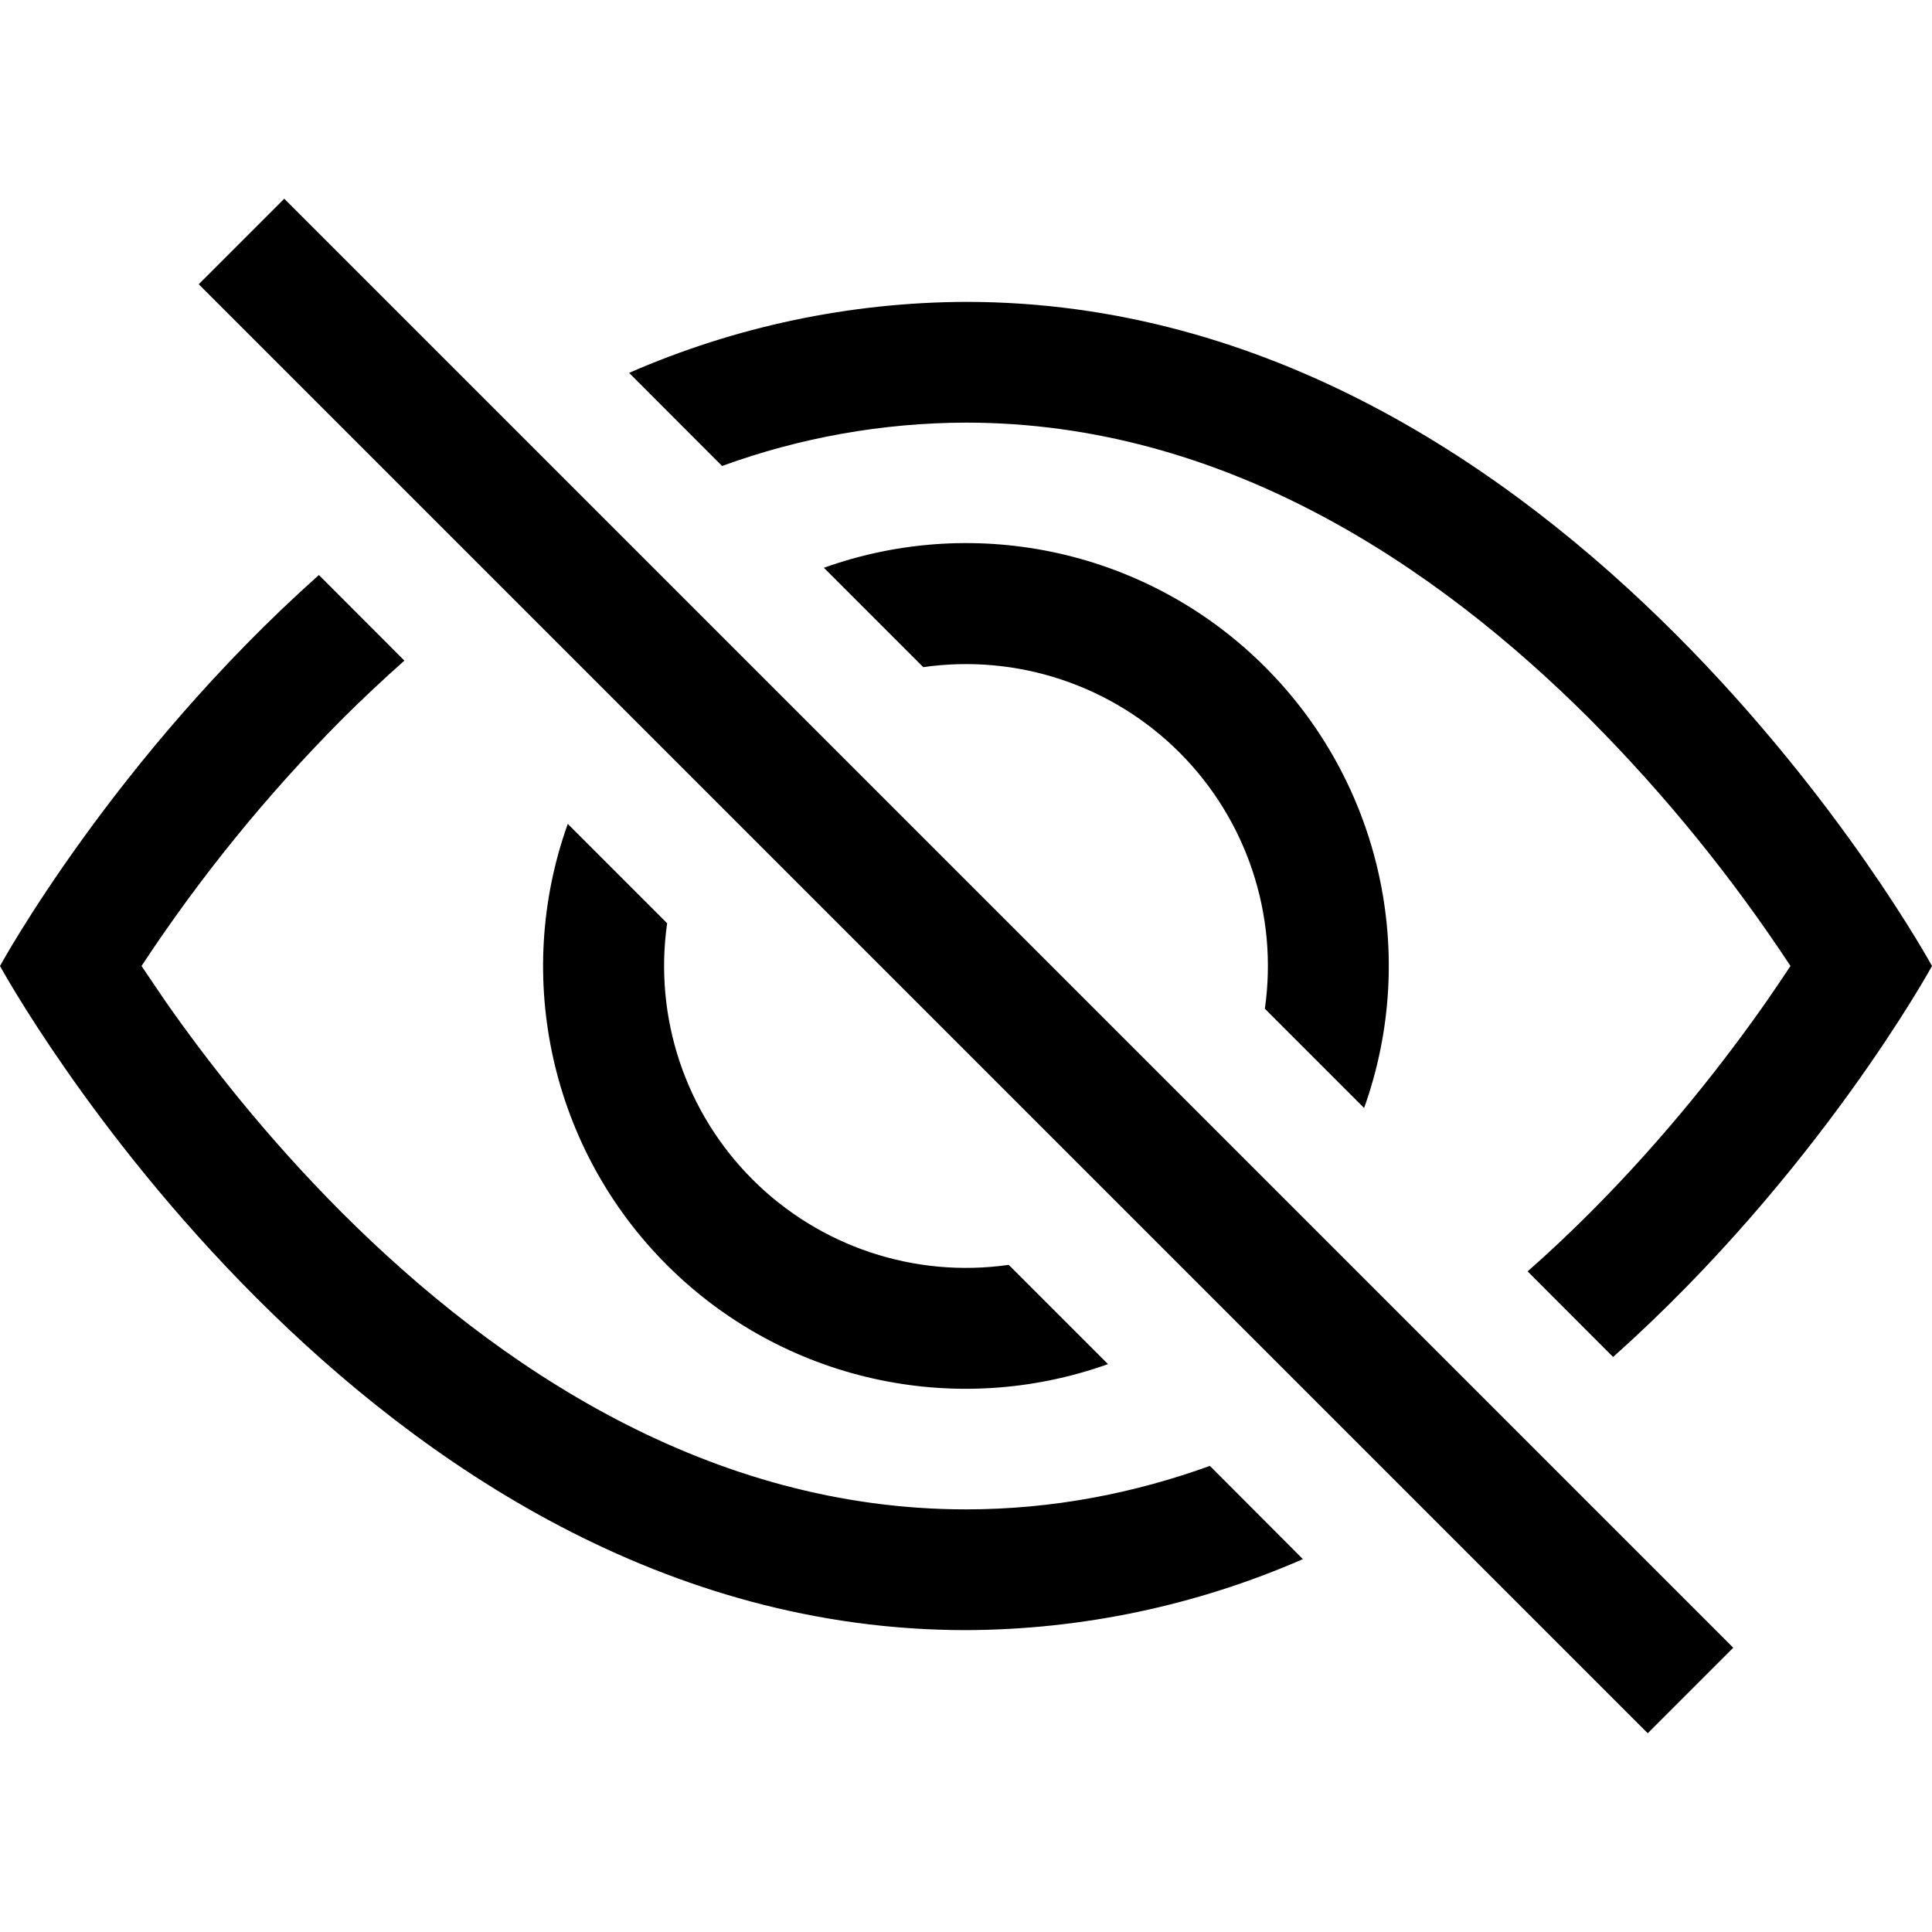
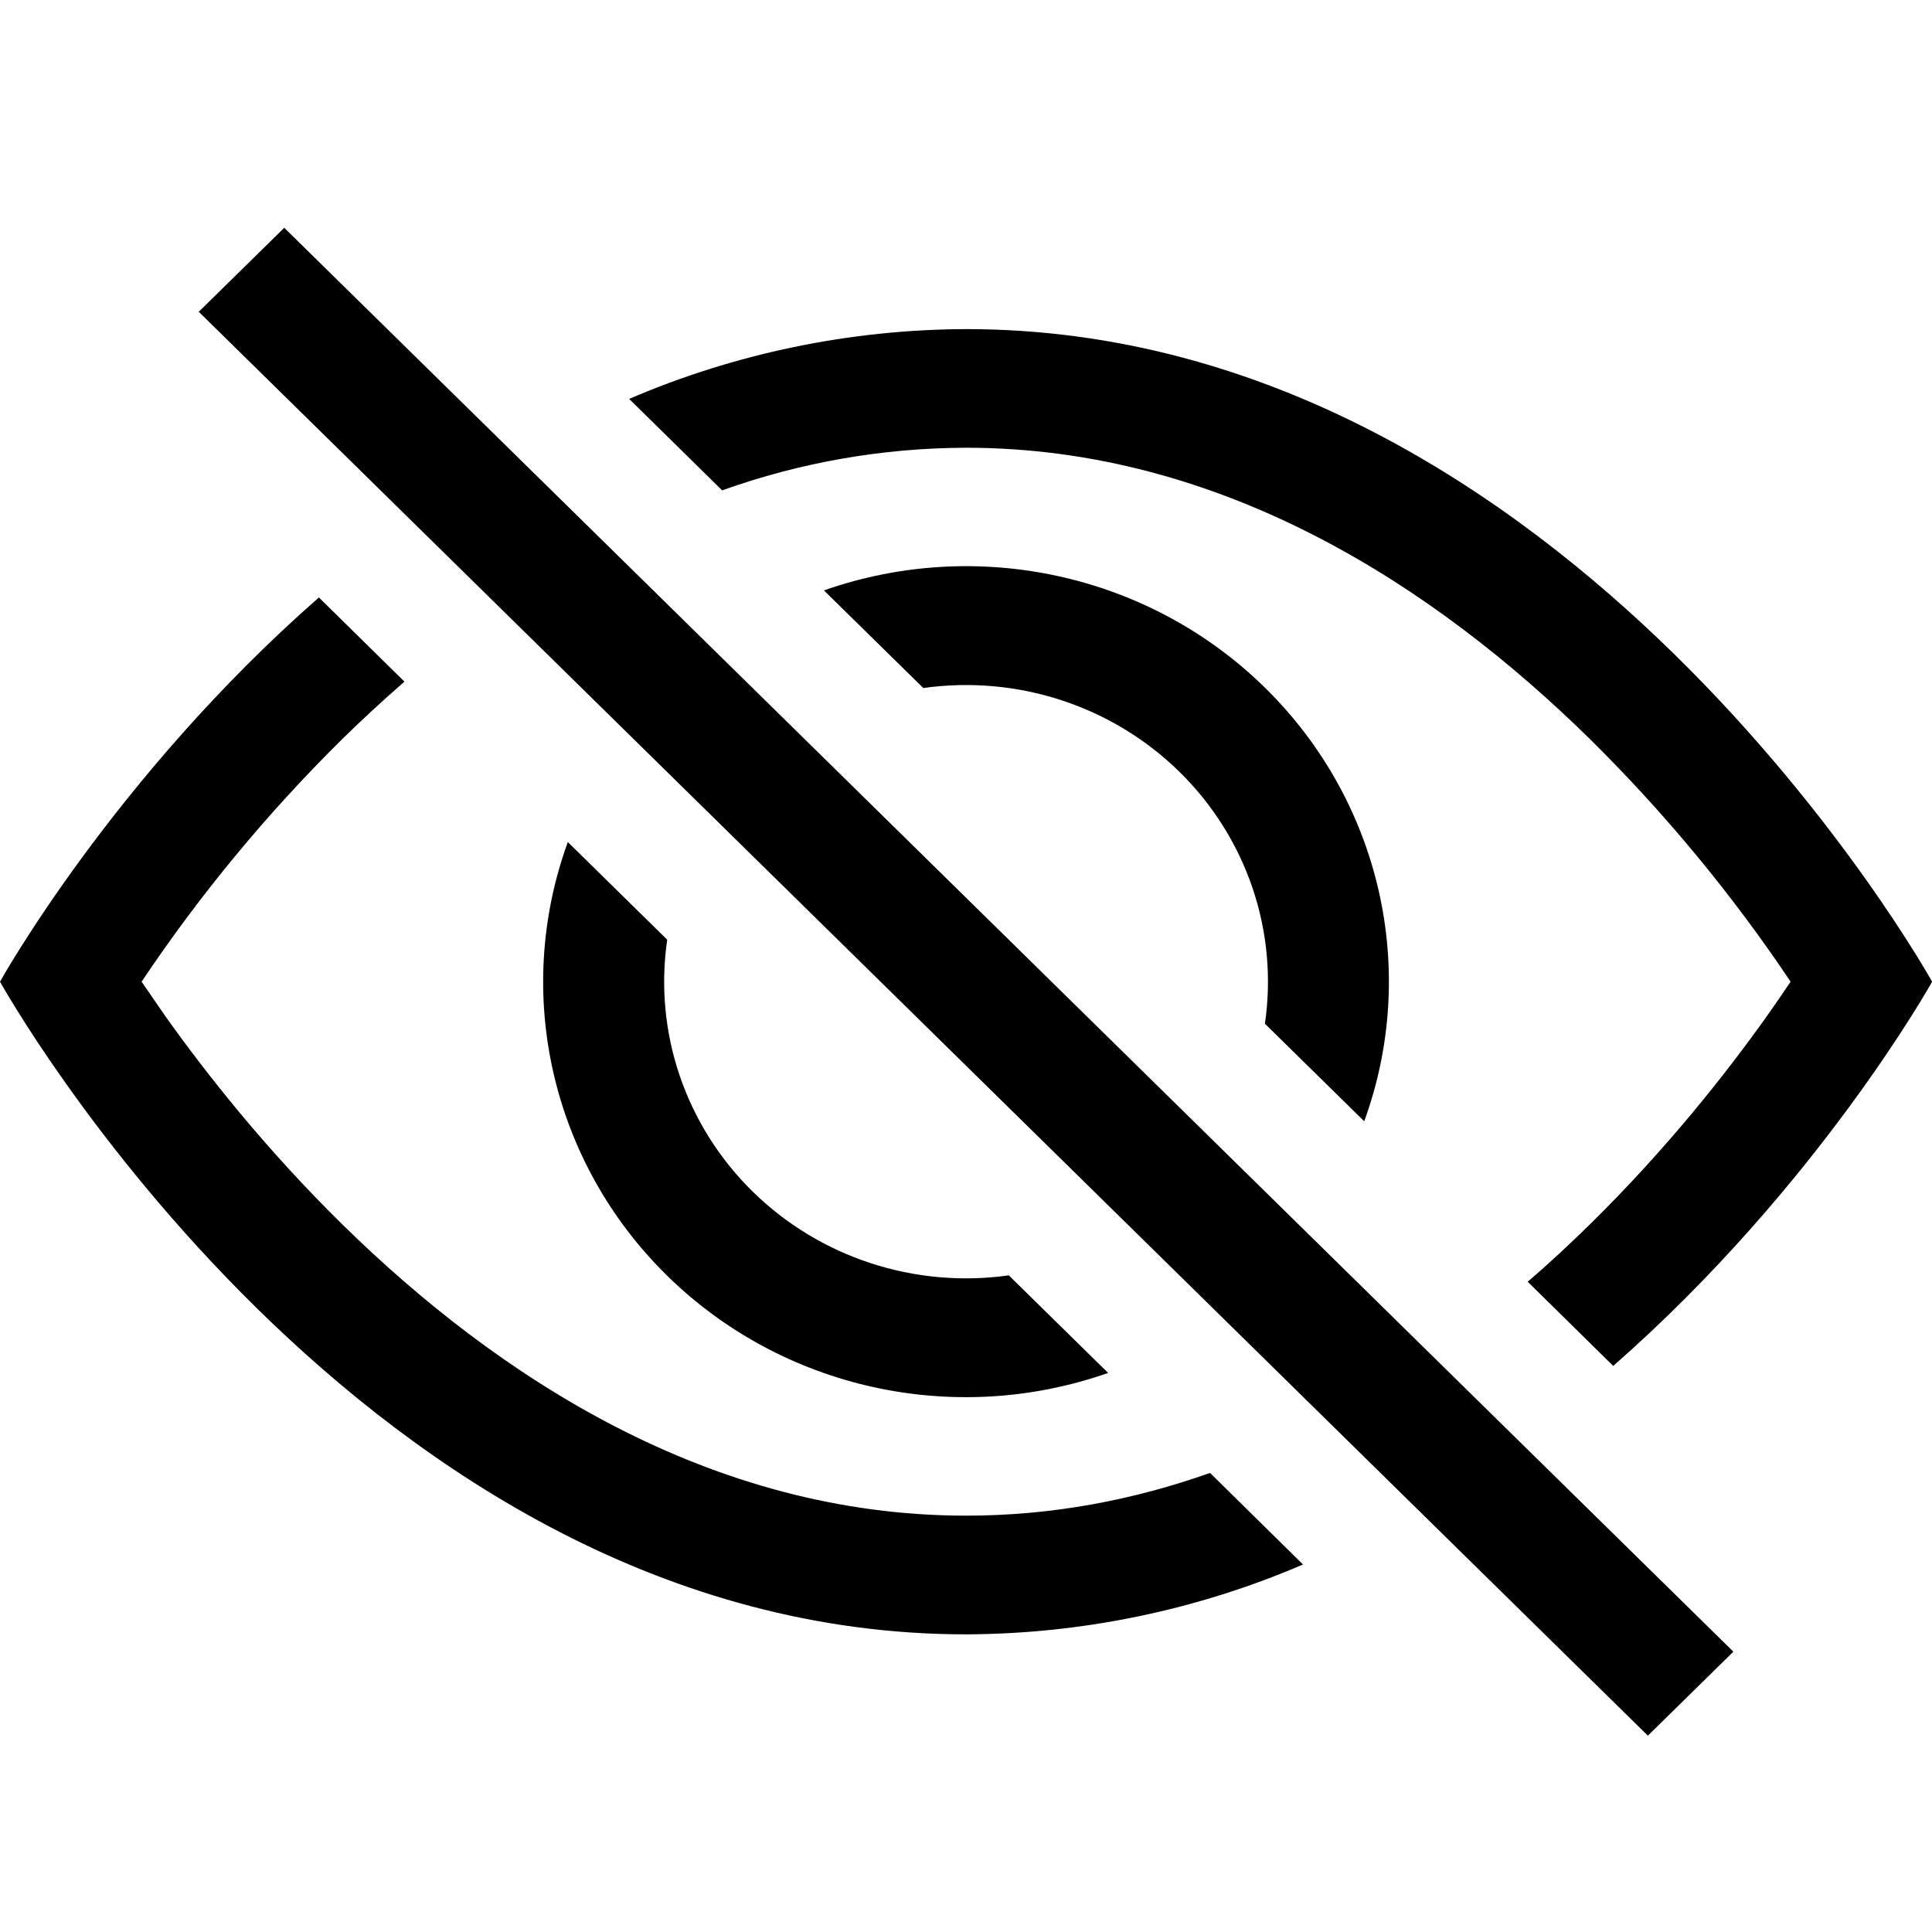
- <svg xmlns="http://www.w3.org/2000/svg" width="16" height="16" fill="currentColor" class="bi bi-eye-slash" viewBox="0 0 16 16">
-   <path d="M13.359 11.238C15.06 9.72 16 8 16 8s-3-5.5-8-5.5a7.028 7.028 0 0 0-2.79.588l.77.771A5.944 5.944 0 0 1 8 3.5c2.12 0 3.879 1.168 5.168 2.457A13.134 13.134 0 0 1 14.828 8c-.058.087-.122.183-.195.288-.335.48-.83 1.12-1.465 1.755-.165.165-.337.328-.517.486l.708.709z" />
-   <path d="M11.297 9.176a3.5 3.5 0 0 0-4.474-4.474l.823.823a2.5 2.5 0 0 1 2.829 2.829l.822.822zm-2.943 1.299.822.822a3.5 3.5 0 0 1-4.474-4.474l.823.823a2.5 2.5 0 0 0 2.829 2.829z" />
-   <path d="M3.35 5.47c-.18.16-.353.322-.518.487A13.134 13.134 0 0 0 1.172 8l.195.288c.335.48.83 1.12 1.465 1.755C4.121 11.332 5.881 12.5 8 12.5c.716 0 1.39-.133 2.02-.36l.77.772A7.029 7.029 0 0 1 8 13.5C3 13.5 0 8 0 8s.939-1.721 2.641-3.238l.708.709zm10.296 8.884-12-12 .708-.708 12 12-.708.708z" />
+ <svg xmlns="http://www.w3.org/2000/svg" width="32" height="32" fill="currentColor" class="bi bi-eye-slash" viewBox="0 0 32 32" version="1.1" id="svg318">
+   <defs id="defs322" />
+   <path d="m 26.72,22.624 c 3.402,-2.983 5.282,-6.364 5.282,-6.364 0,0 -6,-10.809 -16.001,-10.809 a 14.057,13.812 0 0 0 -5.58,1.156 l 1.54,1.515 a 11.889,11.682 0 0 1 4.04,-0.706 c 4.24,0 7.759,2.295 10.337,4.829 a 26.27,25.813 0 0 1 3.32,4.015 c -0.116,0.171 -0.244,0.36 -0.39,0.566 -0.67,0.943 -1.66,2.201 -2.93,3.449 -0.33,0.324 -0.674,0.645 -1.034,0.955 z" id="path312" style="stroke-width:1.983" />
+   <path d="M 22.596,18.572 A 7.001,6.879 0 0 0 13.647,9.779 l 1.646,1.617 a 5,4.913 0 0 1 5.658,5.56 z m -5.886,2.553 1.644,1.615 A 7.001,6.879 0 0 1 9.405,13.947 l 1.646,1.617 a 5,4.913 0 0 0 5.658,5.56 z" id="path314" style="stroke-width:1.983" />
+   <path d="m 6.701,11.288 c -0.36,0.314 -0.706,0.633 -1.036,0.957 a 26.27,25.813 0 0 0 -3.32,4.015 l 0.39,0.566 c 0.67,0.943 1.66,2.201 2.93,3.449 2.578,2.533 6.098,4.829 10.337,4.829 1.432,0 2.78,-0.261 4.04,-0.708 l 1.54,1.517 A 14.059,13.814 0 0 1 16.001,27.07 C 6,27.07 0,16.26 0,16.26 c 0,0 1.878,-3.382 5.282,-6.364 L 6.699,11.29 Z M 27.294,28.748 3.292,5.164 4.708,3.773 28.71,27.357 Z" id="path316" style="stroke-width:1.983" />
</svg>
